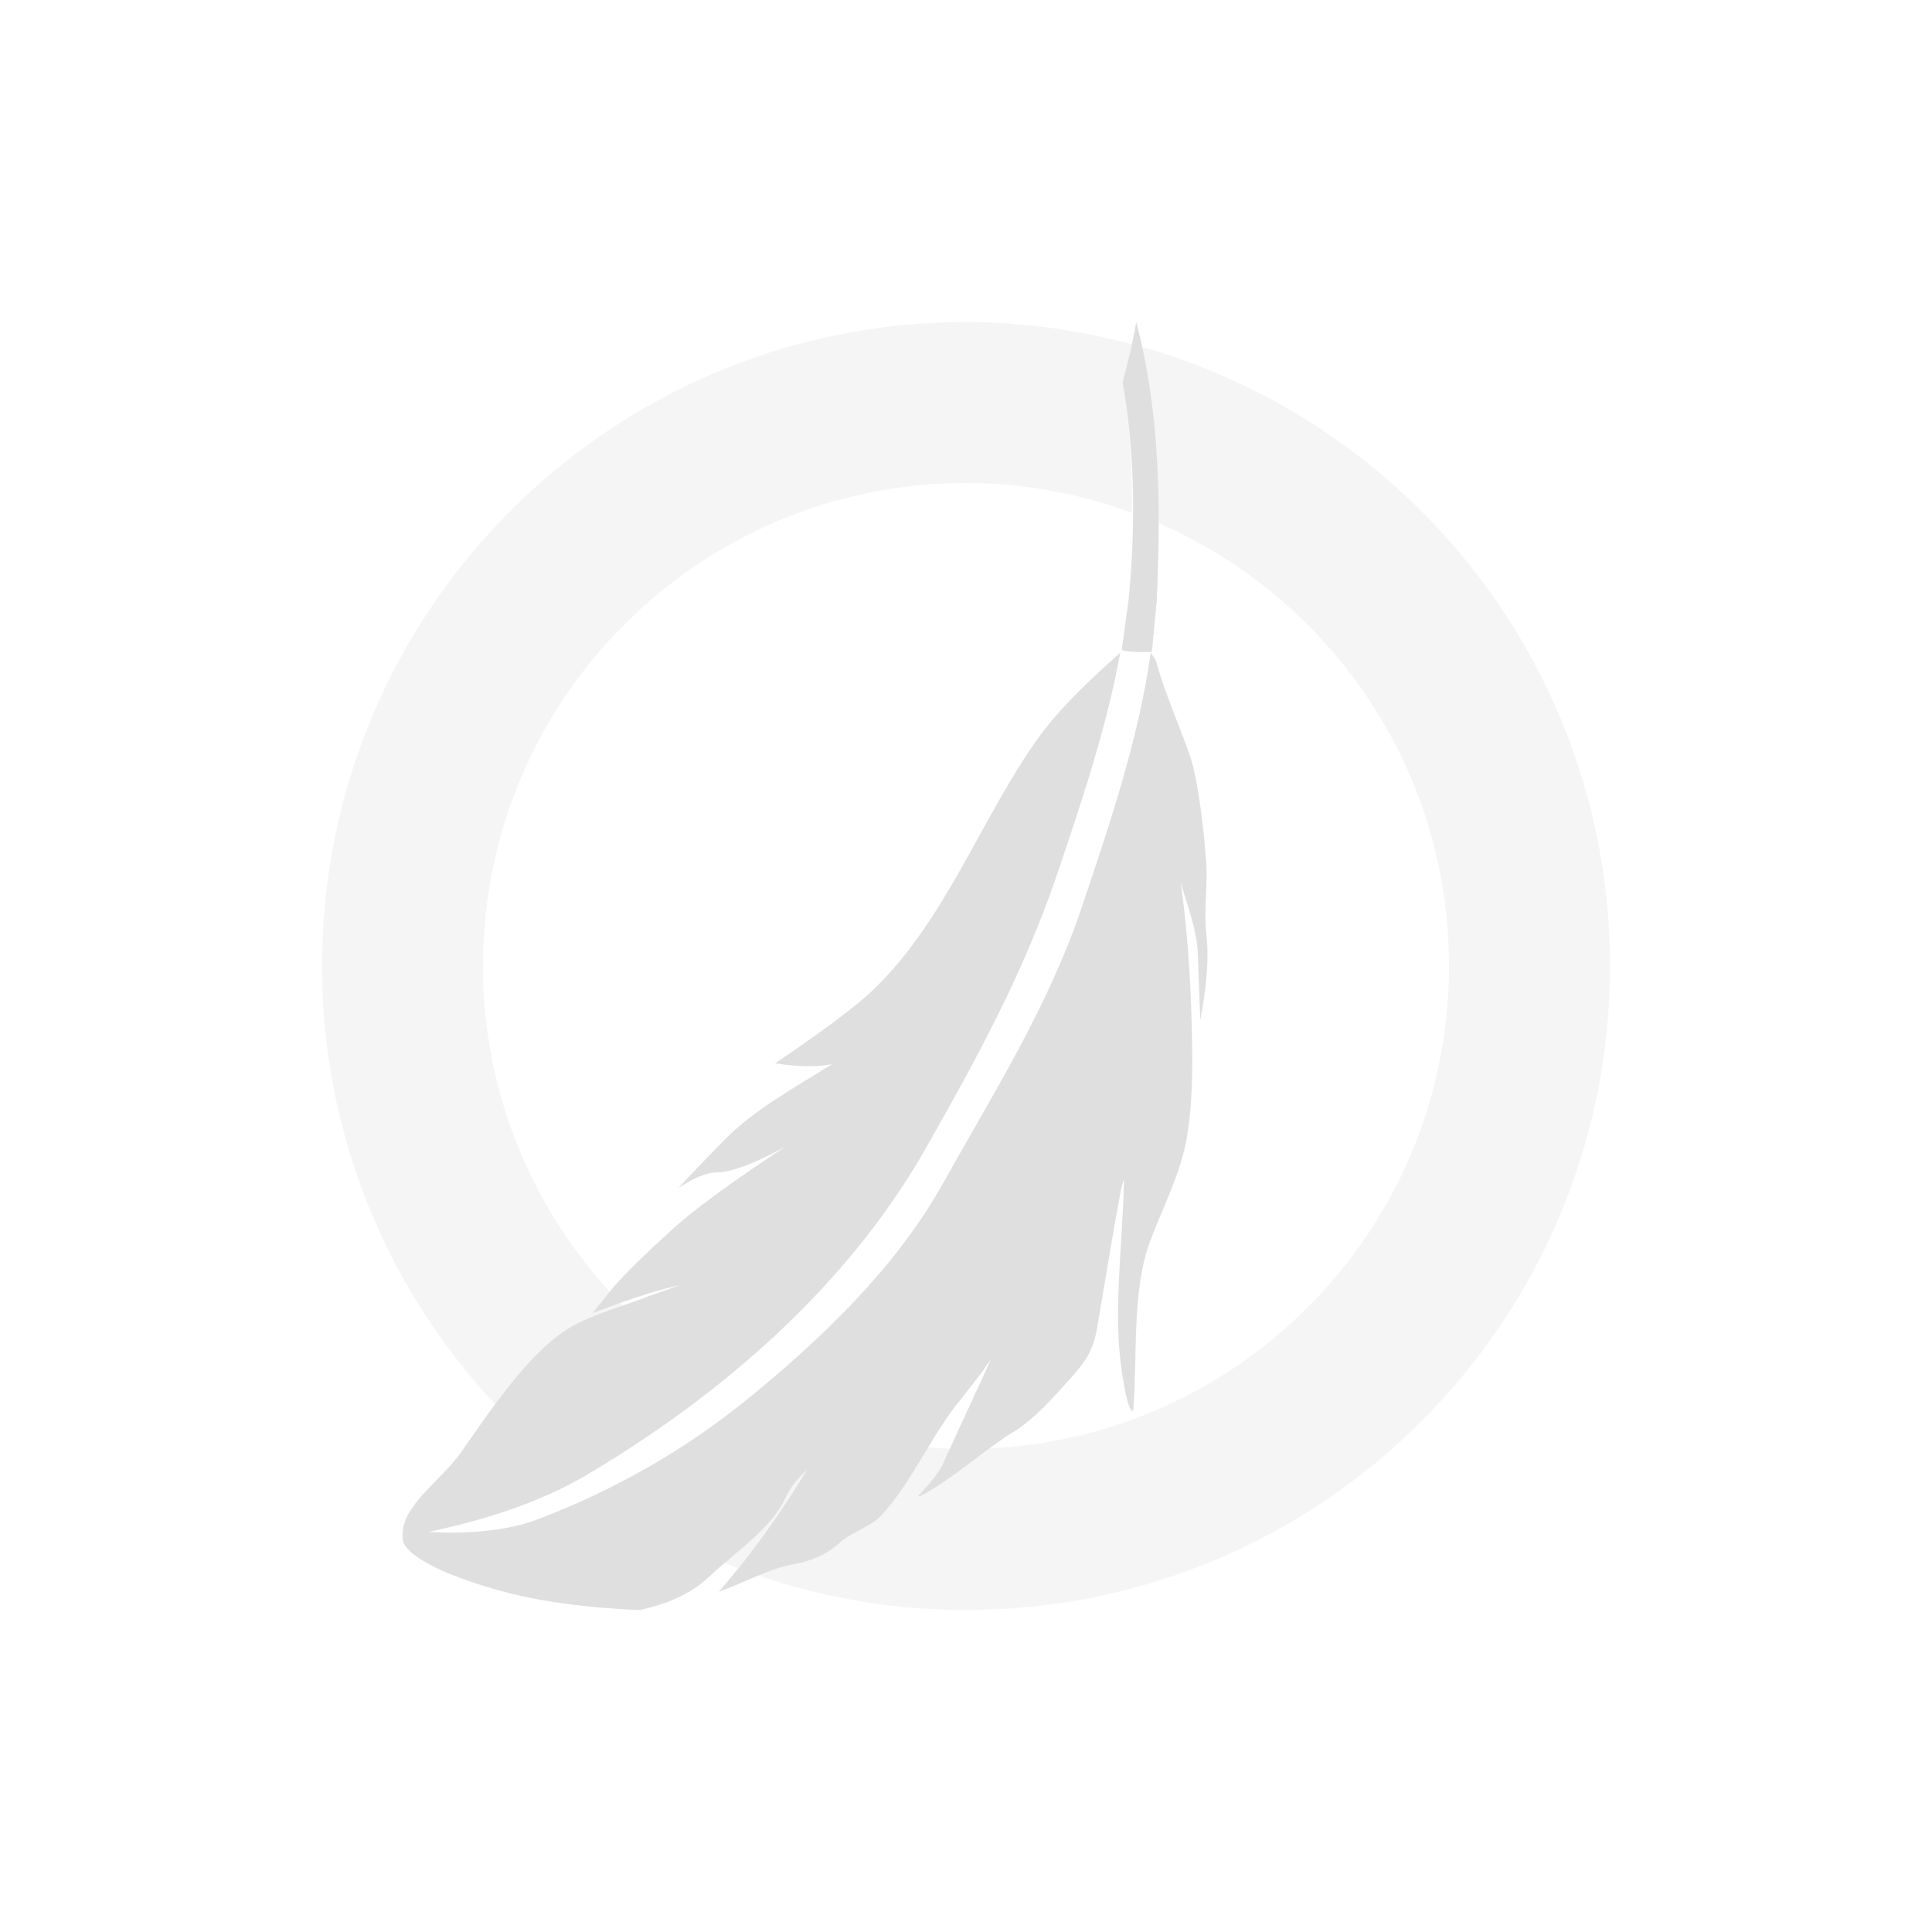
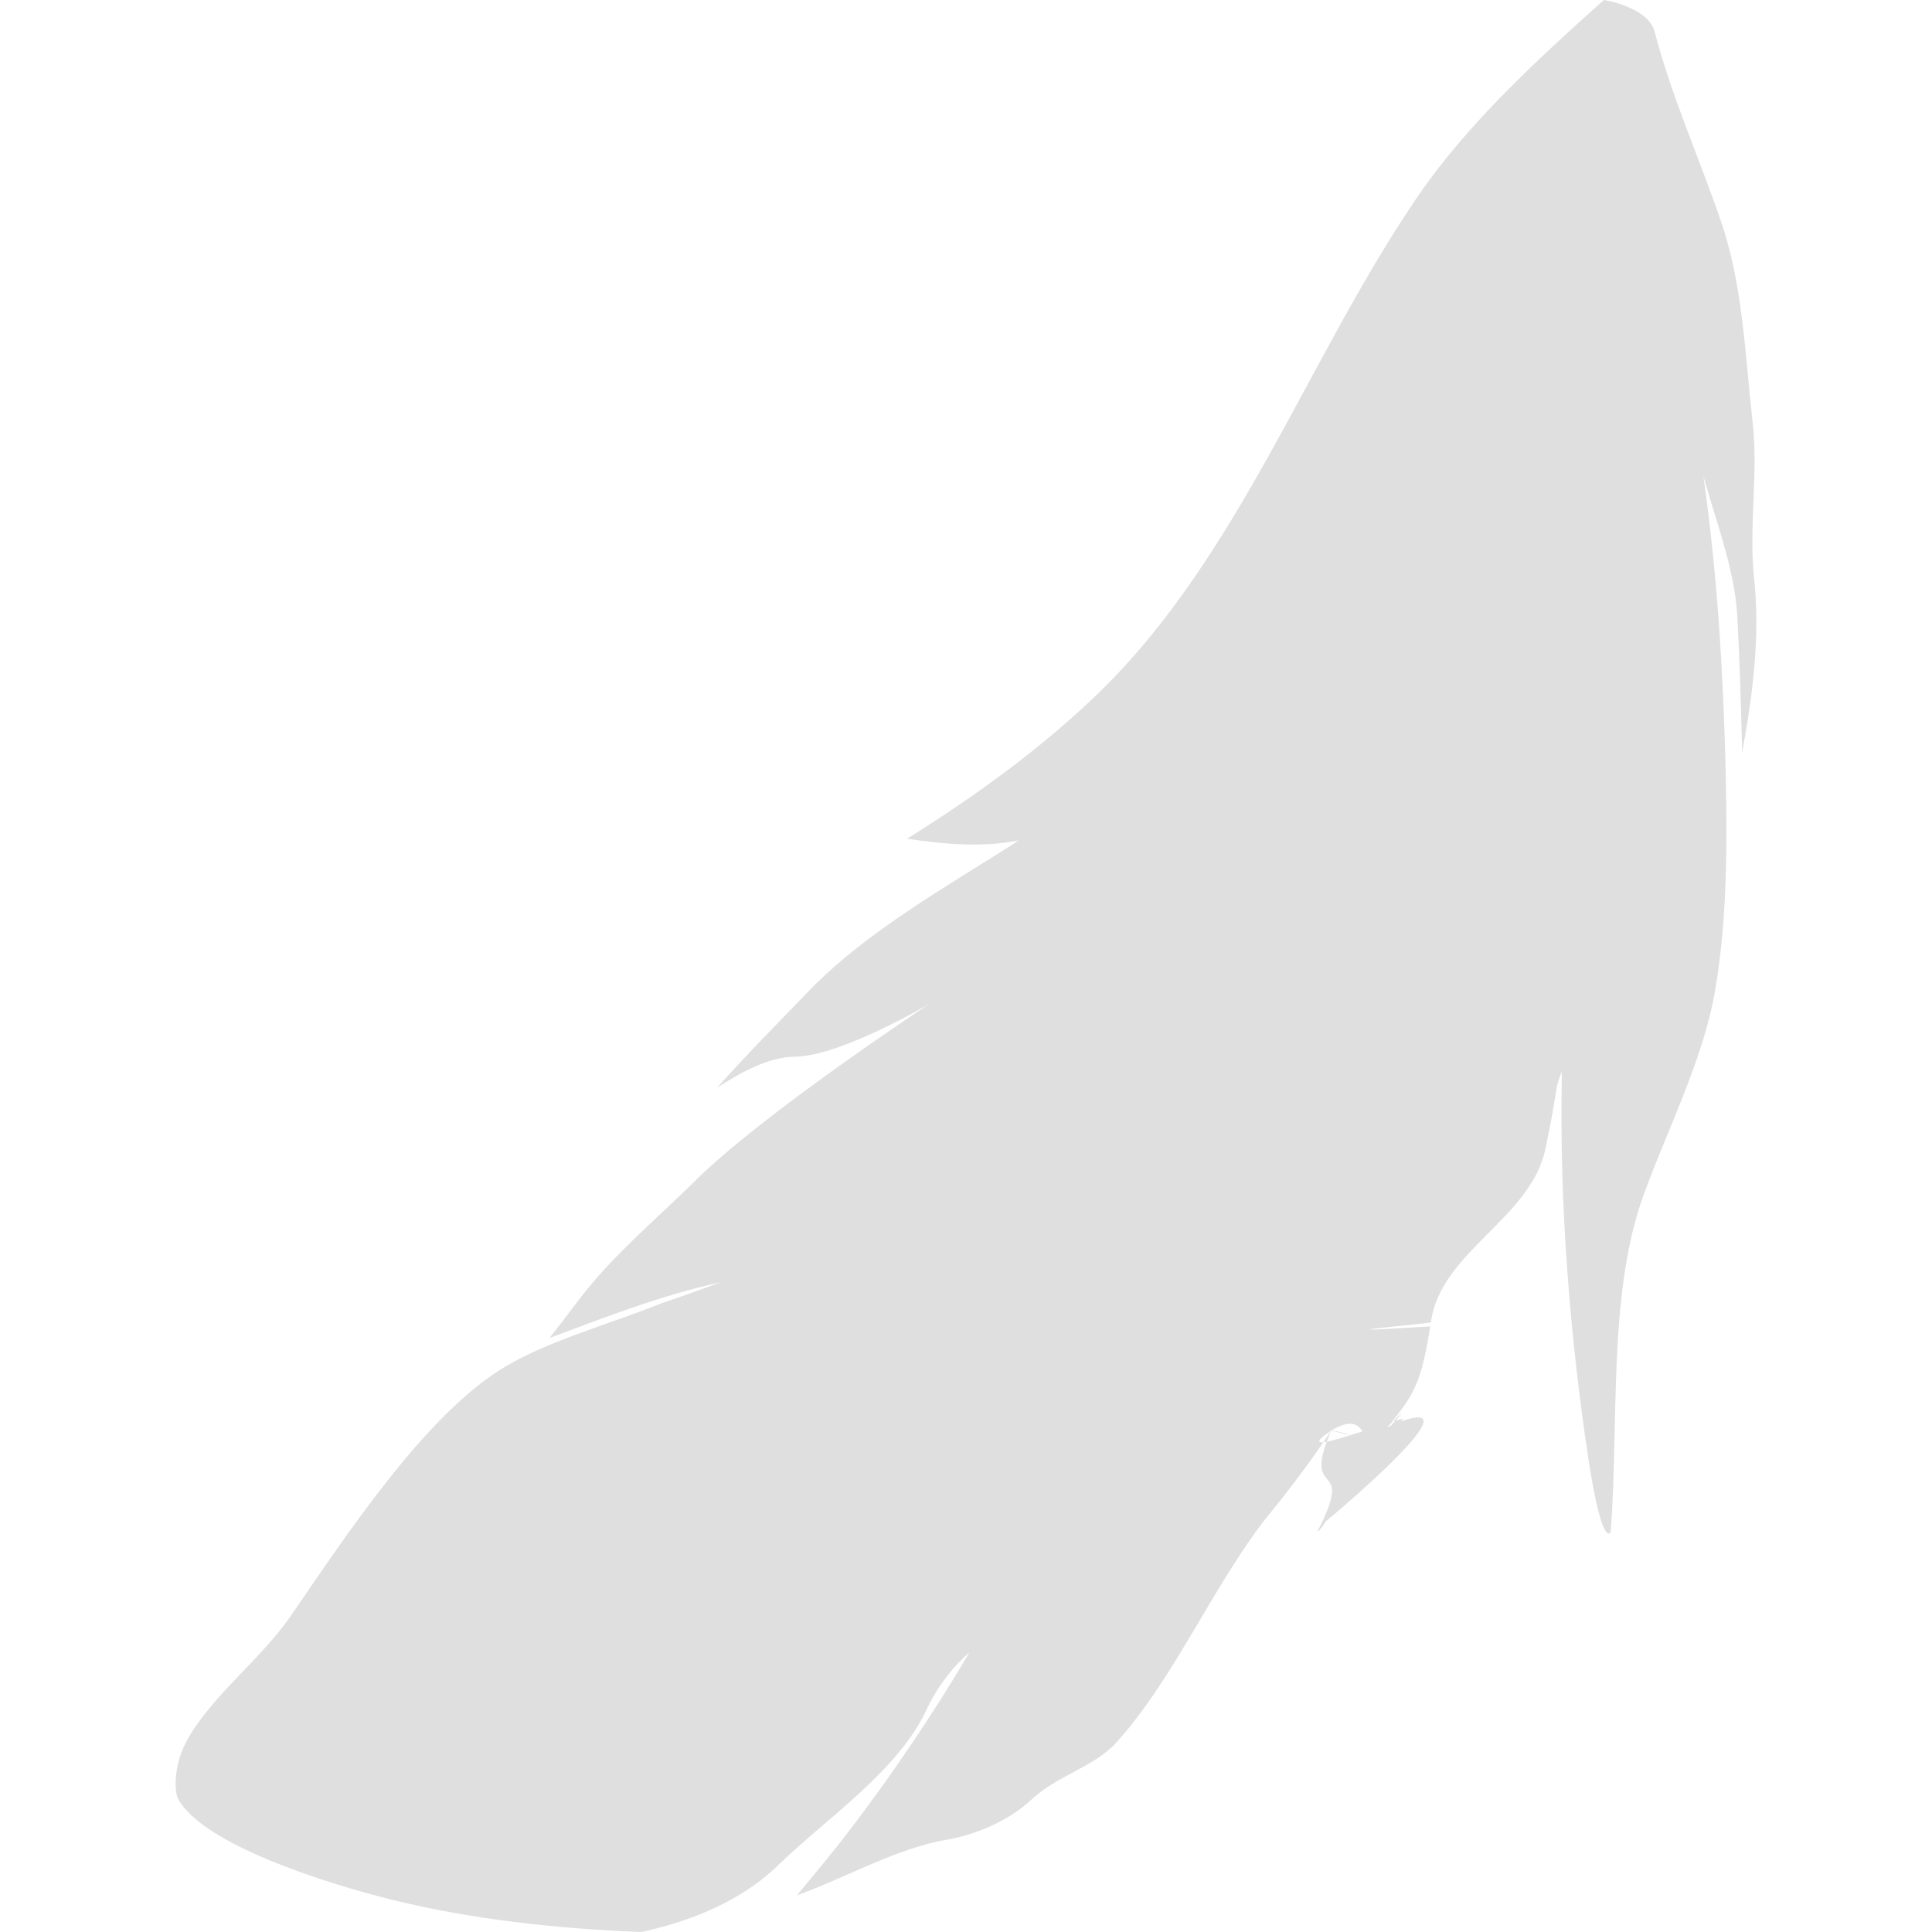
- <svg xmlns="http://www.w3.org/2000/svg" width="24" height="24" version="1.1">
-   <defs>
-     <style id="current-color-scheme" type="text/css">
-    .ColorScheme-Text { color:#dfdfdf; } .ColorScheme-Highlight { color:#4285f4; }
-   </style>
-   </defs>
-   <path style="opacity:0.3;fill:currentColor" class="ColorScheme-Text" d="M 12,4 C 7.582,4 4,7.582 4,12 4,14.607 5.253,16.916 7.184,18.377 7.219,18.357 7.256,18.341 7.291,18.32 7.864,17.981 8.414,17.582 8.943,17.156 7.183,16.11 6,14.196 6,12 6,8.686 8.686,6 12,6 12.726,6 13.418,6.135 14.063,6.371 14.065,5.827 14.04,5.283 13.945,4.748 13.999,4.562 14.02,4.468 14.061,4.281 V 4.277 C 13.402,4.102 12.714,4 12,4 Z M 14.178,4.307 C 14.336,5.03 14.391,5.763 14.391,6.498 16.514,7.422 18,9.536 18,12 18,15.313 15.314,18 12,18 11.032,18 10.12,17.765 9.31,17.357 9.302,17.365 9.294,17.374 9.285,17.381 8.706,17.852 8.081,18.238 7.42,18.553 8.718,19.462 10.295,20 12,20 16.418,20 20,16.418 20,12 20,8.338 17.536,5.256 14.178,4.307 Z" />
-   <path style="fill:currentColor" class="ColorScheme-Text" d="M 14.115,4.002 C 14.115,4.002 14.083,4.168 14.061,4.281 14.02,4.468 13.945,4.748 13.945,4.748 14.102,5.638 14.106,6.555 14.02,7.451 L 13.936,8.063 C 13.917,8.109 14.309,8.1 14.309,8.1 L 14.369,7.469 C 14.421,6.308 14.415,5.139 14.115,4.002 Z M 13.916,8.109 C 13.535,8.448 13.149,8.807 12.863,9.215 12.174,10.201 11.734,11.447 10.844,12.299 10.482,12.644 9.627,13.209 9.627,13.209 9.855,13.242 10.108,13.265 10.336,13.219 9.876,13.51 9.362,13.786 8.986,14.174 8.986,14.174 8.608,14.558 8.428,14.756 8.573,14.666 8.744,14.564 8.92,14.563 9.211,14.559 9.77,14.236 9.77,14.236 9.77,14.236 8.718,14.913 8.287,15.332 8.287,15.332 7.765,15.798 7.555,16.07 L 7.361,16.311 C 7.716,16.18 8.076,16.045 8.447,15.965 L 8.074,16.096 C 7.745,16.226 7.367,16.324 7.086,16.488 6.578,16.785 6.075,17.545 5.723,18.047 5.535,18.312 5.226,18.536 5.072,18.809 4.984,18.965 4.993,19.129 5.014,19.17 5.169,19.455 5.944,19.696 6.369,19.801 6.881,19.924 7.418,19.979 7.945,20 8.258,19.935 8.581,19.806 8.81,19.586 9.123,19.288 9.574,18.999 9.754,18.613 9.857,18.395 10.016,18.267 10.022,18.264 9.786,18.653 9.528,19.031 9.248,19.389 9.114,19.558 8.93,19.773 8.93,19.773 9.242,19.662 9.569,19.478 9.875,19.428 10.065,19.396 10.274,19.308 10.42,19.174 10.575,19.03 10.809,18.973 10.947,18.826 11.328,18.418 11.585,17.796 11.949,17.367 L 12.189,17.057 12.311,16.885 11.709,18.193 11.705,18.205 C 11.64,18.323 11.543,18.437 11.443,18.543 L 11.404,18.586 11.424,18.59 C 11.813,18.385 12.156,18.072 12.527,17.826 L 12.559,17.807 C 12.836,17.646 13.082,17.362 13.287,17.135 13.481,16.92 13.579,16.79 13.631,16.484 L 13.635,16.457 13.859,15.137 13.932,14.748 13.961,14.654 V 14.701 C 13.946,15.475 13.821,16.308 13.94,17.068 14.028,17.631 14.078,17.516 14.078,17.516 14.13,16.852 14.061,16.045 14.279,15.441 14.427,15.033 14.664,14.59 14.74,14.15 14.819,13.699 14.816,13.218 14.805,12.756 14.789,12.158 14.752,11.555 14.666,10.959 14.747,11.242 14.864,11.539 14.879,11.83 L 14.91,12.672 C 14.975,12.325 15.025,11.956 14.986,11.603 14.95,11.279 15.013,10.948 14.977,10.629 14.977,10.629 14.915,9.76 14.773,9.363 14.637,8.976 14.461,8.589 14.357,8.199 L 14.295,8.109 C 14.145,9.174 13.78,10.257 13.445,11.25 13.023,12.507 12.346,13.57 11.709,14.709 11.124,15.754 10.197,16.638 9.285,17.381 8.49,18.028 7.61,18.522 6.664,18.879 6.37,18.989 6.04,19.027 5.729,19.037 5.499,19.043 5.328,19.029 5.328,19.029 6.005,18.884 6.691,18.675 7.291,18.32 8.956,17.334 10.525,15.983 11.502,14.262 12.123,13.169 12.71,12.097 13.119,10.897 13.425,9.995 13.743,9.058 13.916,8.109 Z" />
+ <svg xmlns="http://www.w3.org/2000/svg" style="isolation:isolate" width="16" height="16" viewBox="0 0 16 16">
+   <path fill="#dfdfdf" d="M 14.515 3.504 C 14.563 3.929 14.48 4.372 14.528 4.804 C 14.578 5.274 14.513 5.768 14.428 6.231 C 14.418 5.855 14.408 5.475 14.388 5.107 C 14.367 4.72 14.212 4.322 14.107 3.944 C 14.22 4.739 14.27 5.545 14.29 6.342 C 14.305 6.959 14.307 7.6 14.204 8.201 C 14.104 8.788 13.796 9.377 13.603 9.921 C 13.317 10.726 13.407 11.802 13.339 12.687 C 13.339 12.687 13.272 12.841 13.156 12.091 C 13.001 11.077 12.914 9.966 12.934 8.934 L 12.934 8.91 C 12.934 8.897 12.932 8.875 12.932 8.875 C 12.932 8.875 12.899 8.969 12.894 8.997 C 12.892 9.007 12.887 9.034 12.887 9.041 L 12.887 9.044 C 12.884 9.056 12.882 9.071 12.879 9.088 C 12.877 9.098 12.877 9.106 12.874 9.116 C 12.872 9.133 12.867 9.156 12.864 9.175 C 12.862 9.185 12.859 9.198 12.859 9.208 C 12.844 9.29 12.824 9.392 12.799 9.513 C 12.676 10.097 11.932 10.361 11.85 10.95 C 11.847 10.963 10.719 11.054 11.845 10.985 C 11.777 11.392 11.74 11.533 11.487 11.819 C 11.219 12.122 11.388 11.633 11.025 11.847 C 11.372 11.937 11.04 11.837 11.025 11.847 C 10.538 12.175 12.021 11.55 11.512 11.824 C 11.477 11.843 11.767 11.543 11.487 11.819 C 12.413 11.416 10.917 12.656 10.934 12.636 C 11.065 12.497 10.849 12.792 10.934 12.636 C 11.639 11.665 10.932 12.641 10.934 12.636 C 11.215 12.069 10.772 12.431 11.025 11.847 C 11.025 11.847 10.955 11.952 10.867 12.076 C 10.757 12.23 10.611 12.419 10.551 12.491 C 10.074 13.062 9.738 13.892 9.239 14.437 C 9.059 14.633 8.75 14.708 8.547 14.899 C 8.357 15.078 8.083 15.195 7.835 15.237 C 7.434 15.304 7.008 15.548 6.599 15.697 C 6.599 15.697 6.84 15.411 7.015 15.185 C 7.381 14.708 7.72 14.206 8.028 13.686 C 8.021 13.691 7.813 13.86 7.677 14.151 C 7.441 14.665 6.852 15.051 6.443 15.448 C 6.142 15.742 5.719 15.913 5.31 16 C 4.62 15.973 3.918 15.898 3.249 15.734 C 2.692 15.595 1.676 15.274 1.473 14.894 C 1.446 14.839 1.433 14.621 1.549 14.412 C 1.749 14.049 2.153 13.748 2.399 13.395 C 2.86 12.727 3.52 11.713 4.184 11.318 C 4.553 11.099 5.047 10.967 5.478 10.793 C 5.676 10.726 5.771 10.692 5.967 10.619 C 5.48 10.726 5.012 10.908 4.548 11.082 C 4.548 11.082 4.55 11.087 4.798 10.759 C 5.074 10.396 5.438 10.095 5.759 9.777 C 6.323 9.218 7.697 8.313 7.697 8.313 C 7.697 8.313 6.967 8.746 6.586 8.751 C 6.356 8.753 6.13 8.887 5.939 9.007 C 6.175 8.743 6.428 8.487 6.672 8.234 C 7.163 7.717 7.838 7.346 8.439 6.959 C 8.141 7.021 7.81 6.991 7.512 6.946 C 8.078 6.593 8.63 6.193 9.104 5.733 C 10.27 4.598 10.844 2.933 11.747 1.618 C 12.161 1.016 12.733 0.492 13.282 0 C 13.282 0 13.648 0.055 13.703 0.263 C 13.838 0.783 14.069 1.3 14.247 1.817 C 14.433 2.346 14.453 2.947 14.515 3.504 L 14.515 3.504 Z" />
</svg>
